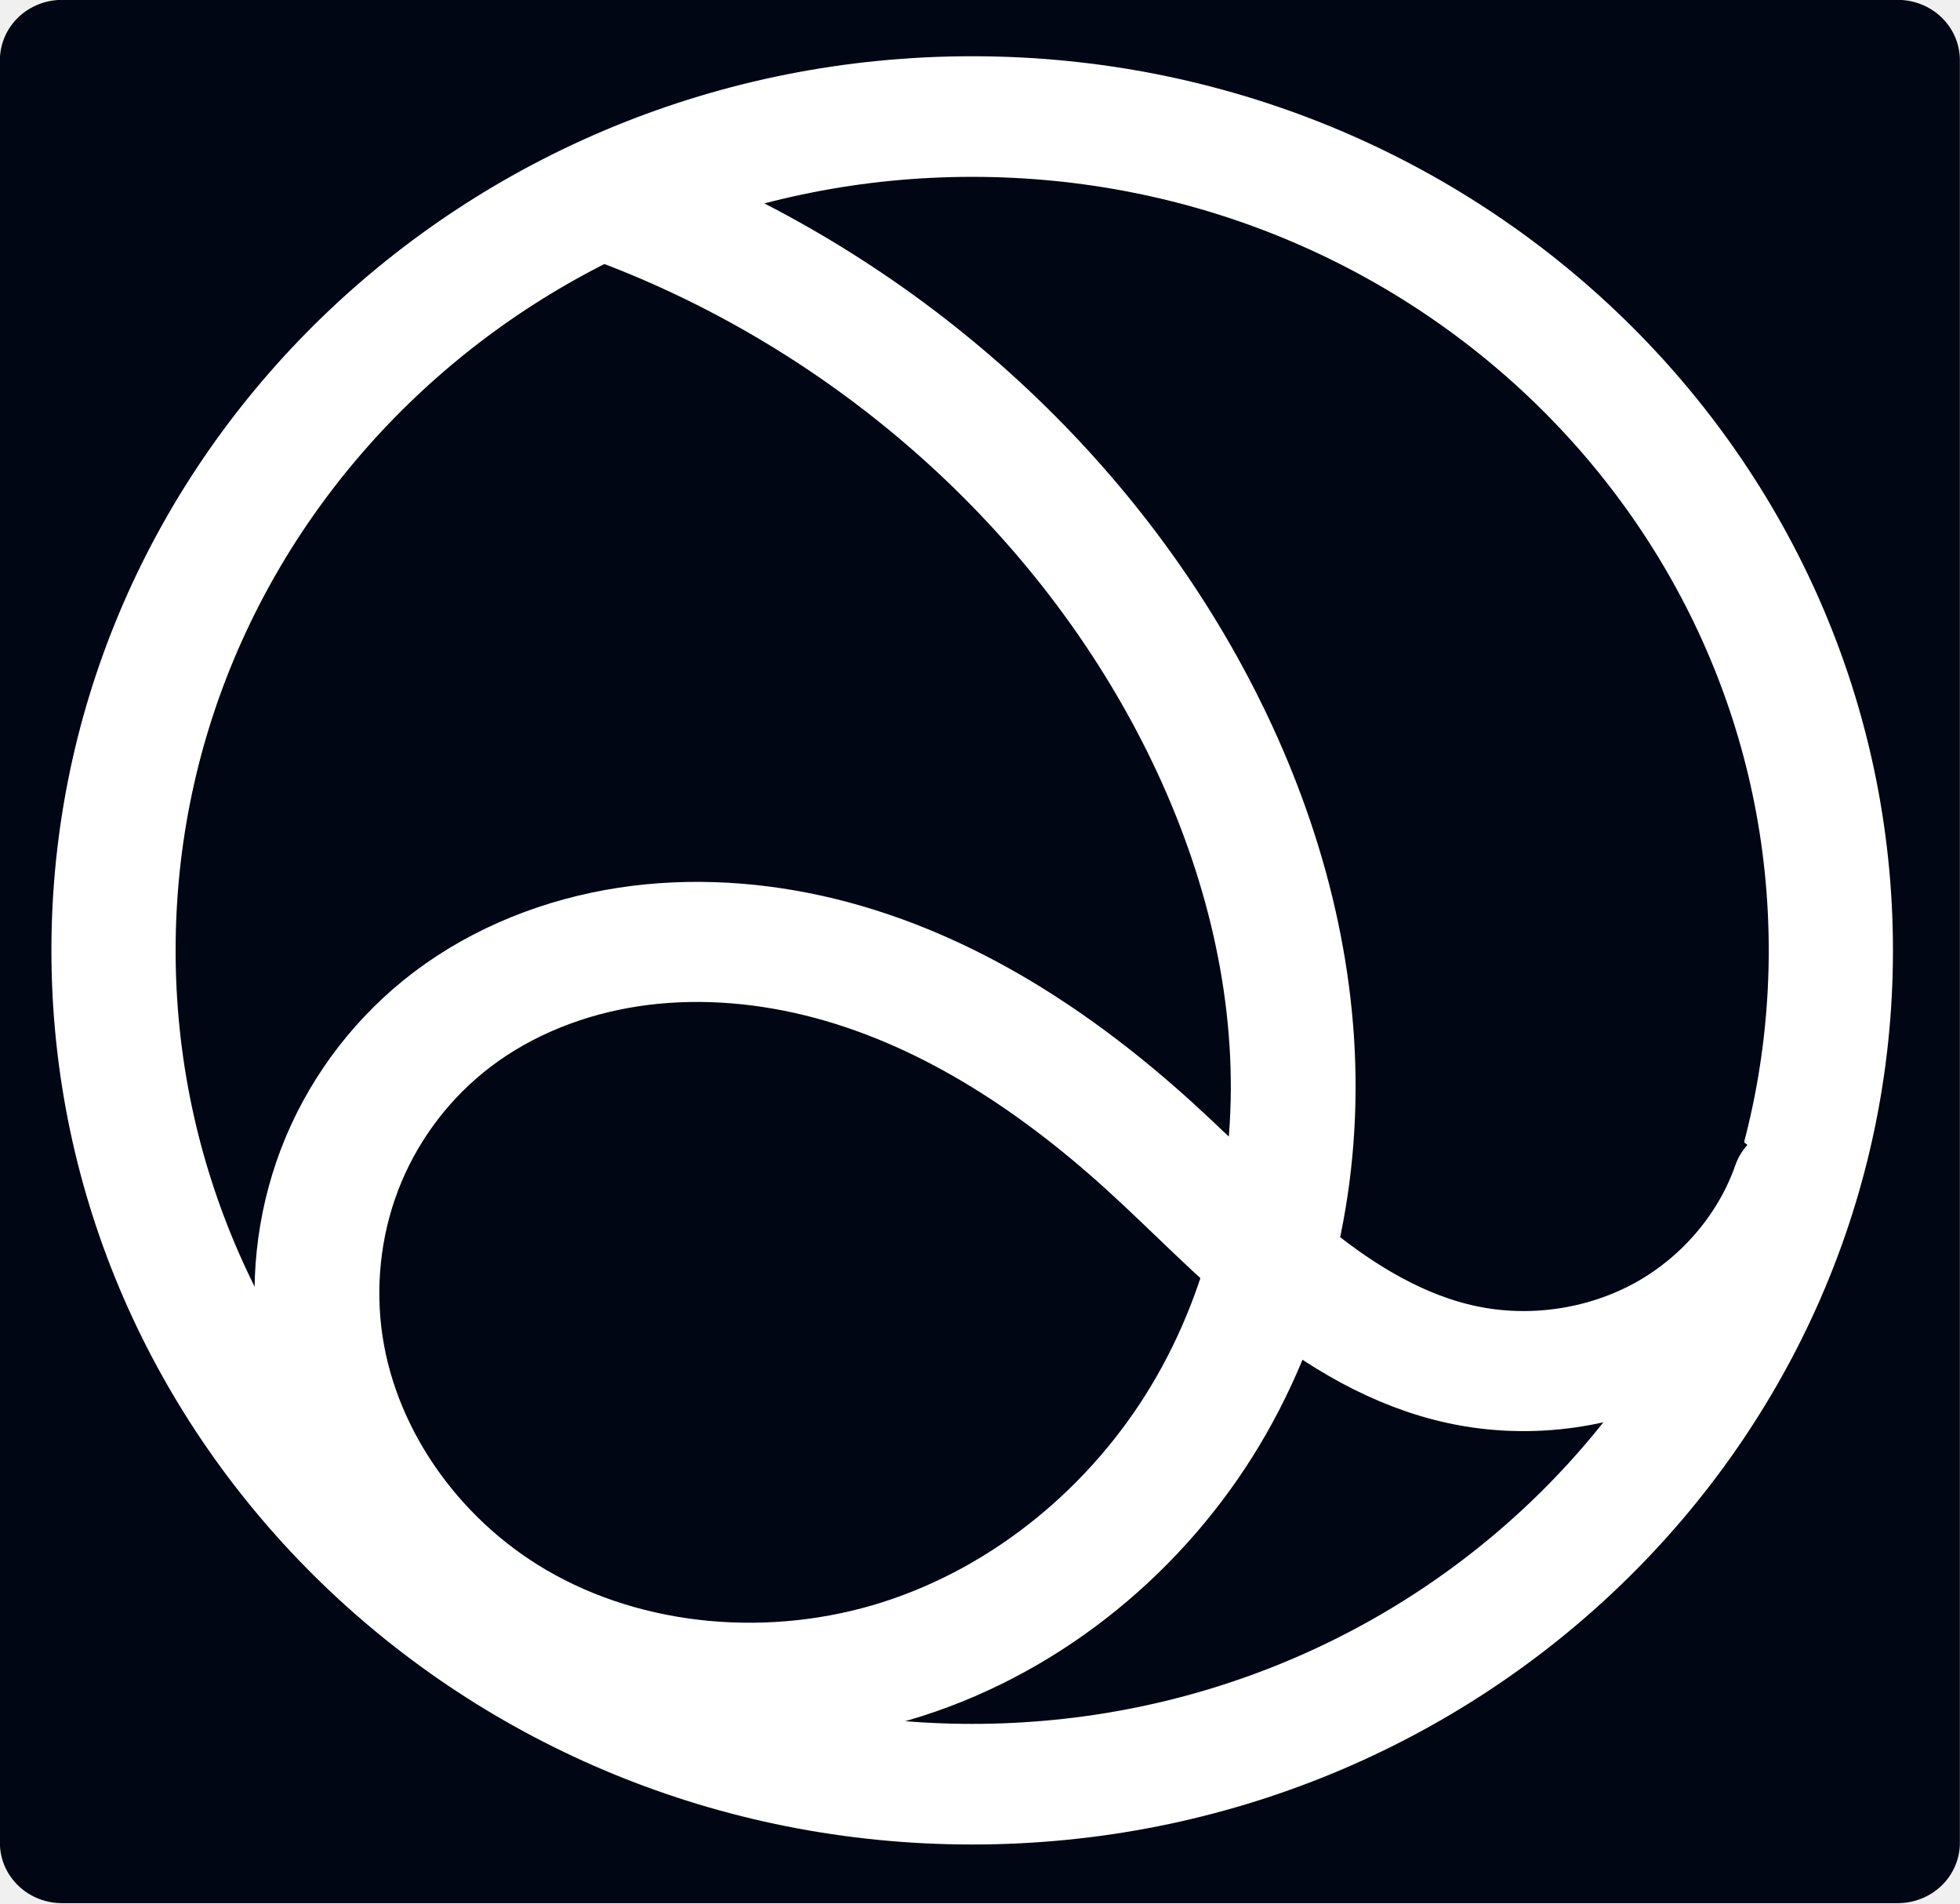
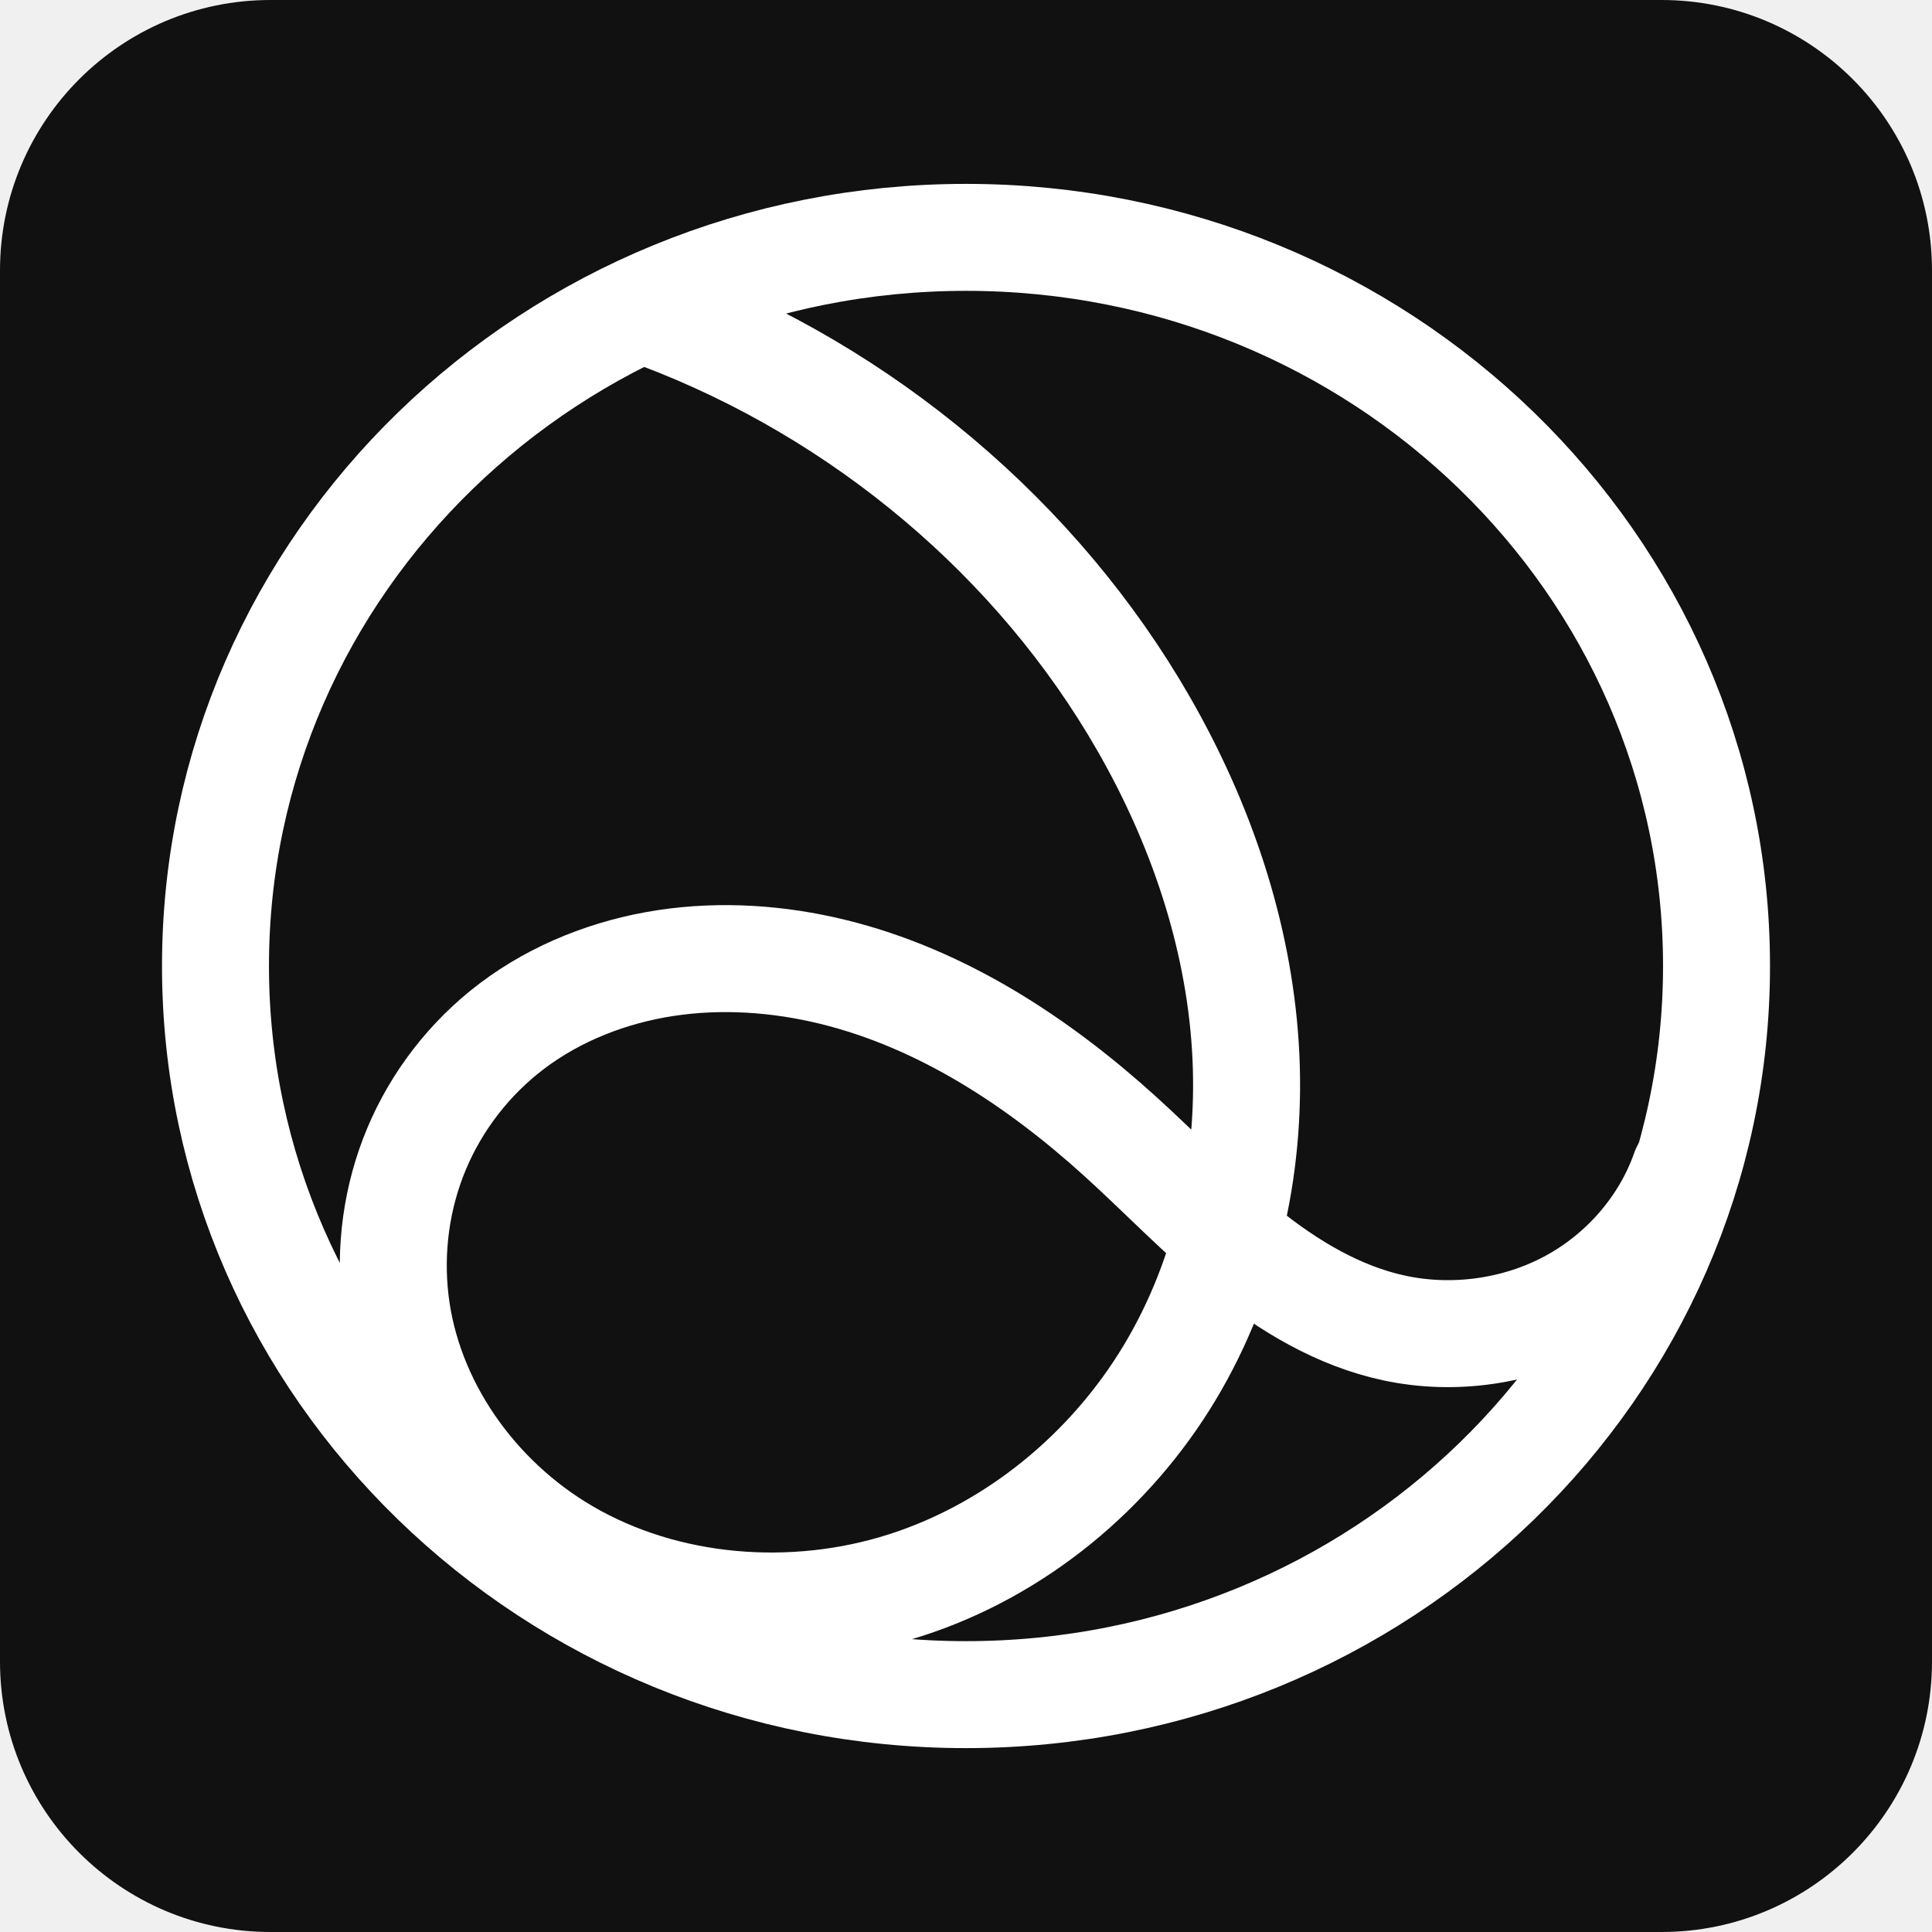
- <svg xmlns="http://www.w3.org/2000/svg" width="80.075mm" height="77.739mm" version="1.1" viewBox="0 0 80.075 77.739" id="svg2">
-   <defs id="defs2" />
-   <g transform="translate(-101.33 -150.79)" id="g2">
-     <g transform="matrix(.48387 0 0 .46976 85.495 54.406)" stroke-linecap="round" id="g1" style="fill:#000613;fill-opacity:1">
-       <rect x="37.96" y="210.41" width="155" height="155" fill="#6195ff" stroke="#6195ff" stroke-linejoin="round" stroke-miterlimit="0" stroke-width="10.487" style="paint-order:normal;fill:#000613;fill-opacity:1;stroke:#000613;stroke-opacity:1" id="rect1" />
-       <circle cx="114.81" cy="287.81" r="72.5" fill="#6195ff" stroke="#fff" stroke-width="10.487" style="paint-order:normal;fill:#000613;fill-opacity:1" id="circle1" />
-       <path transform="matrix(1.0092 0 0 1 13.541 169.9)" d="m71.06 53.205c19.502 7.654 36.18 22.289 46.302 40.632 5.436 9.851 9.032 20.805 9.723 32.035 0.69 11.23-1.608 22.733-7.23 32.479-5.622 9.746-14.654 17.624-25.33 21.177-10.676 3.553-22.927 2.558-32.537-3.292-8.789-5.351-15.11-14.759-16.264-24.983-0.577-5.112 0.105-10.37 2.027-15.142 1.923-4.772 5.088-9.046 9.134-12.224 4.236-3.328 9.386-5.426 14.706-6.269 5.321-0.842 10.805-0.451 16.025 0.879 10.44 2.661 19.634 8.964 27.477 16.351 3.995 3.763 7.705 7.835 11.91 11.363 4.205 3.527 9.002 6.535 14.36 7.725 5.686 1.263 11.827 0.349 16.899-2.514 5.072-2.864 9.027-7.651 10.882-13.172" fill="none" stroke="#fff" stroke-width="10.44" id="path1" style="fill:#000613;fill-opacity:1" />
-     </g>
-   </g>
+ <svg xmlns="http://www.w3.org/2000/svg" width="250" height="250" viewBox="0 0 250 250" fill="none">
+   <rect width="250" height="250" rx="35" fill="#111111" />
+   <path d="M125 219.285C178.636 219.285 222.117 177.072 222.117 125C222.117 72.928 178.636 30.715 125 30.715C71.364 30.715 27.884 72.928 27.884 125C27.884 177.072 71.364 219.285 125 219.285Z" stroke="white" stroke-width="13.841" stroke-linecap="round" />
+   <path d="M85.41 40.853C111.774 50.806 134.32 69.839 148.004 93.694C155.352 106.504 160.214 120.75 161.147 135.354C162.08 149.959 158.973 164.918 151.374 177.593C143.774 190.267 131.563 200.512 117.131 205.133C102.699 209.753 86.137 208.46 73.145 200.851C61.264 193.893 52.719 181.657 51.159 168.361C50.379 161.713 51.3 154.875 53.9 148.669C56.499 142.464 60.779 136.906 66.248 132.772C71.974 128.444 78.936 125.716 86.128 124.62C93.321 123.524 100.735 124.033 107.792 125.763C121.905 129.223 134.334 137.421 144.937 147.028C150.337 151.921 155.353 157.217 161.037 161.805C166.722 166.392 173.206 170.304 180.45 171.851C188.137 173.494 196.439 172.305 203.295 168.581C210.152 164.857 215.498 158.632 218.006 151.451" stroke="white" stroke-width="13.843" stroke-linecap="round" />
</svg>
